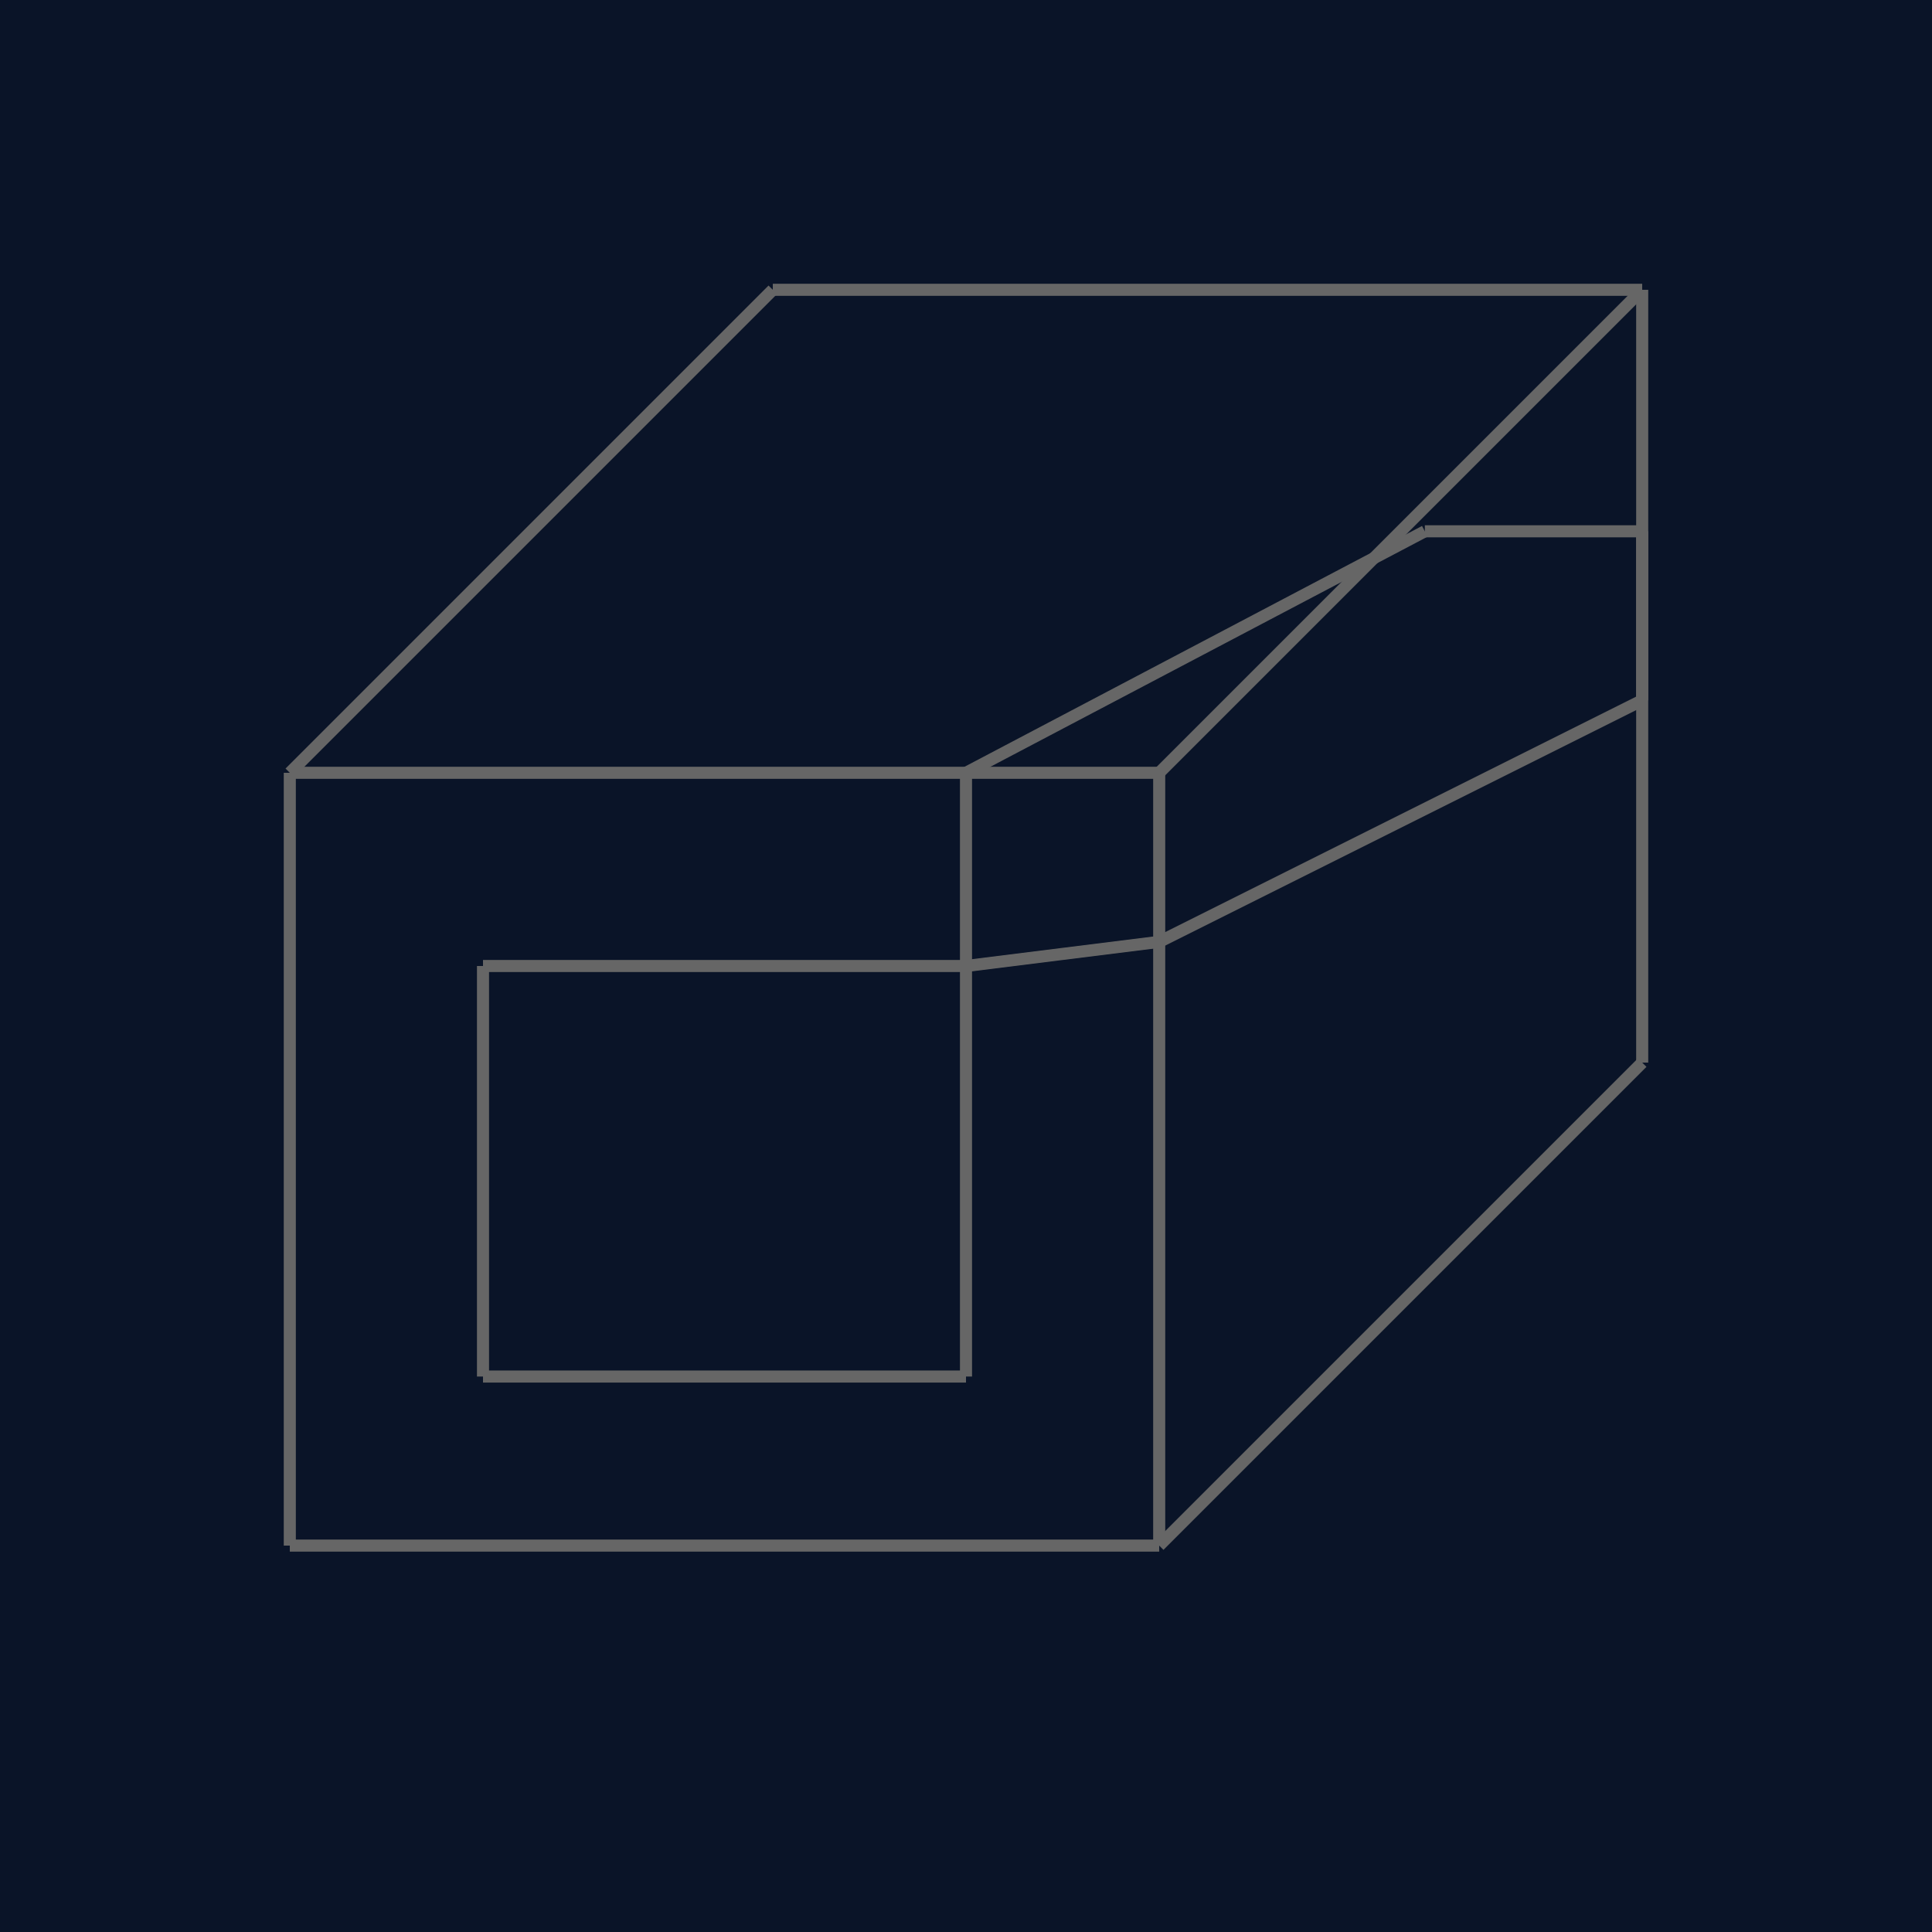
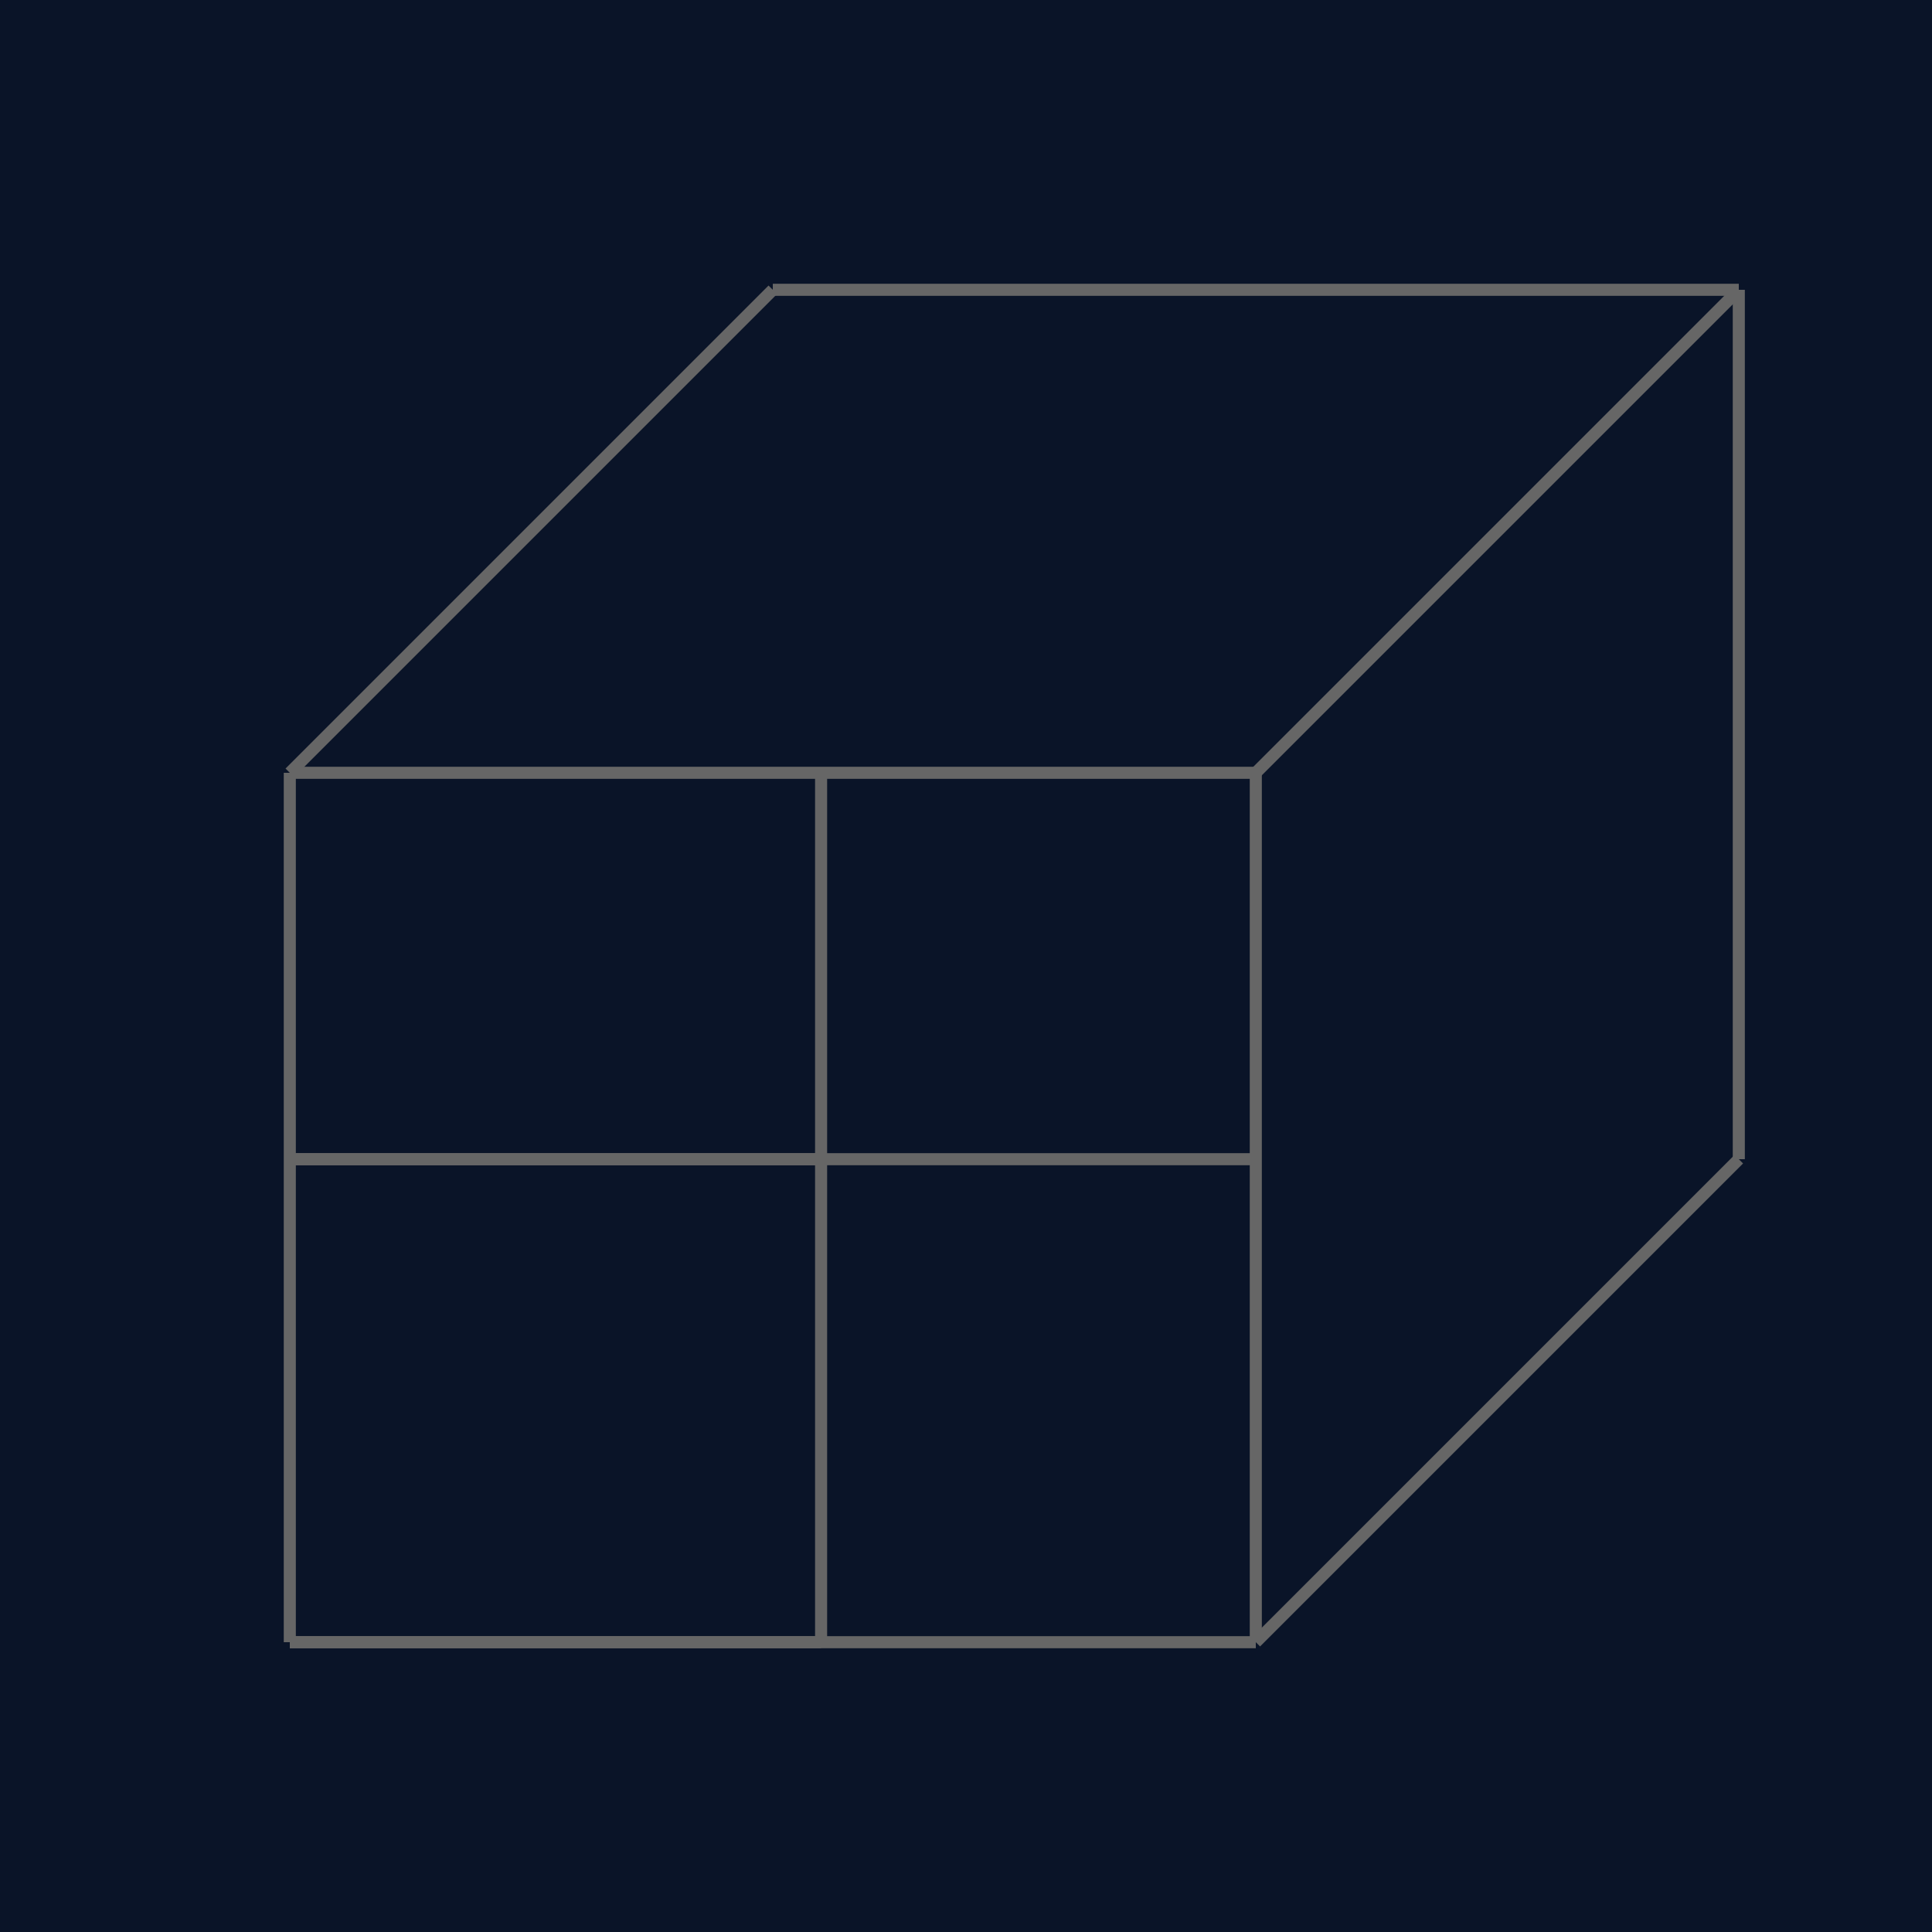
<svg xmlns="http://www.w3.org/2000/svg" viewBox="0 0 400 400">
  <rect width="400" height="400" fill="#0a1428" />
-   <line id="q3-s3-line-1" x1="60" y1="160" x2="240" y2="160" stroke="#666" stroke-width="2.5" fill="none" pointer-events="all" style="cursor:pointer;transition:stroke 0.2s,stroke-width 0.2s;" />
-   <line id="q3-s3-line-2" x1="240" y1="160" x2="240" y2="320" stroke="#666" stroke-width="2.5" fill="none" pointer-events="all" style="cursor:pointer;transition:stroke 0.2s,stroke-width 0.2s;" />
-   <line id="q3-s3-line-3" x1="240" y1="320" x2="60" y2="320" stroke="#666" stroke-width="2.5" fill="none" pointer-events="all" style="cursor:pointer;transition:stroke 0.2s,stroke-width 0.2s;" />
-   <line id="q3-s3-line-4" x1="60" y1="320" x2="60" y2="160" stroke="#666" stroke-width="2.5" fill="none" pointer-events="all" style="cursor:pointer;transition:stroke 0.2s,stroke-width 0.2s;" />
+   <line id="q3-s3-line-1" x1="60" y1="160" x2="260" y2="160" stroke="#666" stroke-width="2.5" fill="none" pointer-events="all" style="cursor:pointer;transition:stroke 0.2s,stroke-width 0.2s;" data-correct="true" />
+   <line id="q3-s3-line-2" x1="260" y1="160" x2="260" y2="340" stroke="#666" stroke-width="2.5" fill="none" pointer-events="all" style="cursor:pointer;transition:stroke 0.2s,stroke-width 0.2s;" />
+   <line id="q3-s3-line-3" x1="260" y1="340" x2="60" y2="340" stroke="#666" stroke-width="2.5" fill="none" pointer-events="all" style="cursor:pointer;transition:stroke 0.2s,stroke-width 0.2s;" />
+   <line id="q3-s3-line-4" x1="60" y1="340" x2="60" y2="160" stroke="#666" stroke-width="2.5" fill="none" pointer-events="all" style="cursor:pointer;transition:stroke 0.2s,stroke-width 0.2s;" data-correct="true" />
  <line id="q3-s3-line-5" x1="60" y1="160" x2="160" y2="60" stroke="#666" stroke-width="2.5" fill="none" pointer-events="all" style="cursor:pointer;transition:stroke 0.2s,stroke-width 0.2s;" />
-   <line id="q3-s3-line-6" x1="160" y1="60" x2="340" y2="60" stroke="#666" stroke-width="2.5" fill="none" pointer-events="all" style="cursor:pointer;transition:stroke 0.2s,stroke-width 0.2s;" />
-   <line id="q3-s3-line-7" x1="340" y1="60" x2="240" y2="160" stroke="#666" stroke-width="2.5" fill="none" pointer-events="all" style="cursor:pointer;transition:stroke 0.2s,stroke-width 0.2s;" />
-   <line id="q3-s3-line-8" x1="340" y1="60" x2="340" y2="220" stroke="#666" stroke-width="2.5" fill="none" pointer-events="all" style="cursor:pointer;transition:stroke 0.2s,stroke-width 0.2s;" />
-   <line id="q3-s3-line-9" x1="340" y1="220" x2="240" y2="320" stroke="#666" stroke-width="2.5" fill="none" pointer-events="all" style="cursor:pointer;transition:stroke 0.2s,stroke-width 0.2s;" />
-   <line id="q3-s3-line-10" x1="100" y1="200" x2="200" y2="200" stroke="#666" stroke-width="2.5" fill="none" pointer-events="all" style="cursor:pointer;transition:stroke 0.2s,stroke-width 0.2s;" />
-   <line id="q3-s3-line-11" x1="200" y1="200" x2="200" y2="285" stroke="#666" stroke-width="2.5" fill="none" pointer-events="all" style="cursor:pointer;transition:stroke 0.2s,stroke-width 0.2s;" />
-   <line id="q3-s3-line-12" x1="200" y1="285" x2="100" y2="285" stroke="#666" stroke-width="2.5" fill="none" pointer-events="all" style="cursor:pointer;transition:stroke 0.2s,stroke-width 0.2s;" />
-   <line id="q3-s3-line-13" x1="100" y1="285" x2="100" y2="200" stroke="#666" stroke-width="2.5" fill="none" pointer-events="all" style="cursor:pointer;transition:stroke 0.2s,stroke-width 0.2s;" />
-   <line id="q3-s3-line-14" x1="200" y1="160" x2="200" y2="200" stroke="#666" stroke-width="2.5" fill="none" pointer-events="all" style="cursor:pointer;transition:stroke 0.2s,stroke-width 0.2s;" data-correct="true" />
-   <line id="q3-s3-line-15" x1="200" y1="160" x2="295" y2="110" stroke="#666" stroke-width="2.5" fill="none" pointer-events="all" style="cursor:pointer;transition:stroke 0.2s,stroke-width 0.2s;" data-correct="true" />
-   <line id="q3-s3-line-16" x1="295" y1="110" x2="340" y2="110" stroke="#666" stroke-width="2.5" fill="none" pointer-events="all" style="cursor:pointer;transition:stroke 0.2s,stroke-width 0.2s;" data-correct="true" />
-   <line id="q3-s3-line-17" x1="340" y1="110" x2="340" y2="145" stroke="#666" stroke-width="2.5" fill="none" pointer-events="all" style="cursor:pointer;transition:stroke 0.2s,stroke-width 0.2s;" data-correct="true" />
-   <line id="q3-s3-line-18" x1="340" y1="145" x2="240" y2="195" stroke="#666" stroke-width="2.5" fill="none" pointer-events="all" style="cursor:pointer;transition:stroke 0.2s,stroke-width 0.2s;" data-correct="true" />
-   <line id="q3-s3-line-19" x1="240" y1="195" x2="200" y2="200" stroke="#666" stroke-width="2.5" fill="none" pointer-events="all" style="cursor:pointer;transition:stroke 0.2s,stroke-width 0.2s;" data-correct="true" />
+   <line id="q3-s3-line-6" x1="160" y1="60" x2="360" y2="60" stroke="#666" stroke-width="2.5" fill="none" pointer-events="all" style="cursor:pointer;transition:stroke 0.2s,stroke-width 0.2s;" />
+   <line id="q3-s3-line-7" x1="360" y1="60" x2="260" y2="160" stroke="#666" stroke-width="2.5" fill="none" pointer-events="all" style="cursor:pointer;transition:stroke 0.2s,stroke-width 0.2s;" />
+   <line id="q3-s3-line-8" x1="360" y1="60" x2="360" y2="240" stroke="#666" stroke-width="2.5" fill="none" pointer-events="all" style="cursor:pointer;transition:stroke 0.2s,stroke-width 0.2s;" />
+   <line id="q3-s3-line-9" x1="360" y1="240" x2="260" y2="340" stroke="#666" stroke-width="2.5" fill="none" pointer-events="all" style="cursor:pointer;transition:stroke 0.2s,stroke-width 0.2s;" />
+   <line id="q3-s3-line-10" x1="60" y1="240" x2="170" y2="240" stroke="#666" stroke-width="2.5" fill="none" pointer-events="all" style="cursor:pointer;transition:stroke 0.2s,stroke-width 0.2s;" data-correct="true" />
+   <line id="q3-s3-line-11" x1="170" y1="240" x2="170" y2="340" stroke="#666" stroke-width="2.5" fill="none" pointer-events="all" style="cursor:pointer;transition:stroke 0.2s,stroke-width 0.2s;" data-correct="true" />
+   <line id="q3-s3-line-12" x1="170" y1="340" x2="60" y2="340" stroke="#666" stroke-width="2.5" fill="none" pointer-events="all" style="cursor:pointer;transition:stroke 0.2s,stroke-width 0.2s;" />
+   <line id="q3-s3-line-13" x1="60" y1="240" x2="260" y2="240" stroke="#666" stroke-width="2.5" fill="none" pointer-events="all" style="cursor:pointer;transition:stroke 0.2s,stroke-width 0.2s;" />
+   <line id="q3-s3-line-14" x1="170" y1="160" x2="170" y2="240" stroke="#666" stroke-width="2.5" fill="none" pointer-events="all" style="cursor:pointer;transition:stroke 0.2s,stroke-width 0.2s;" data-correct="true" />
</svg>
